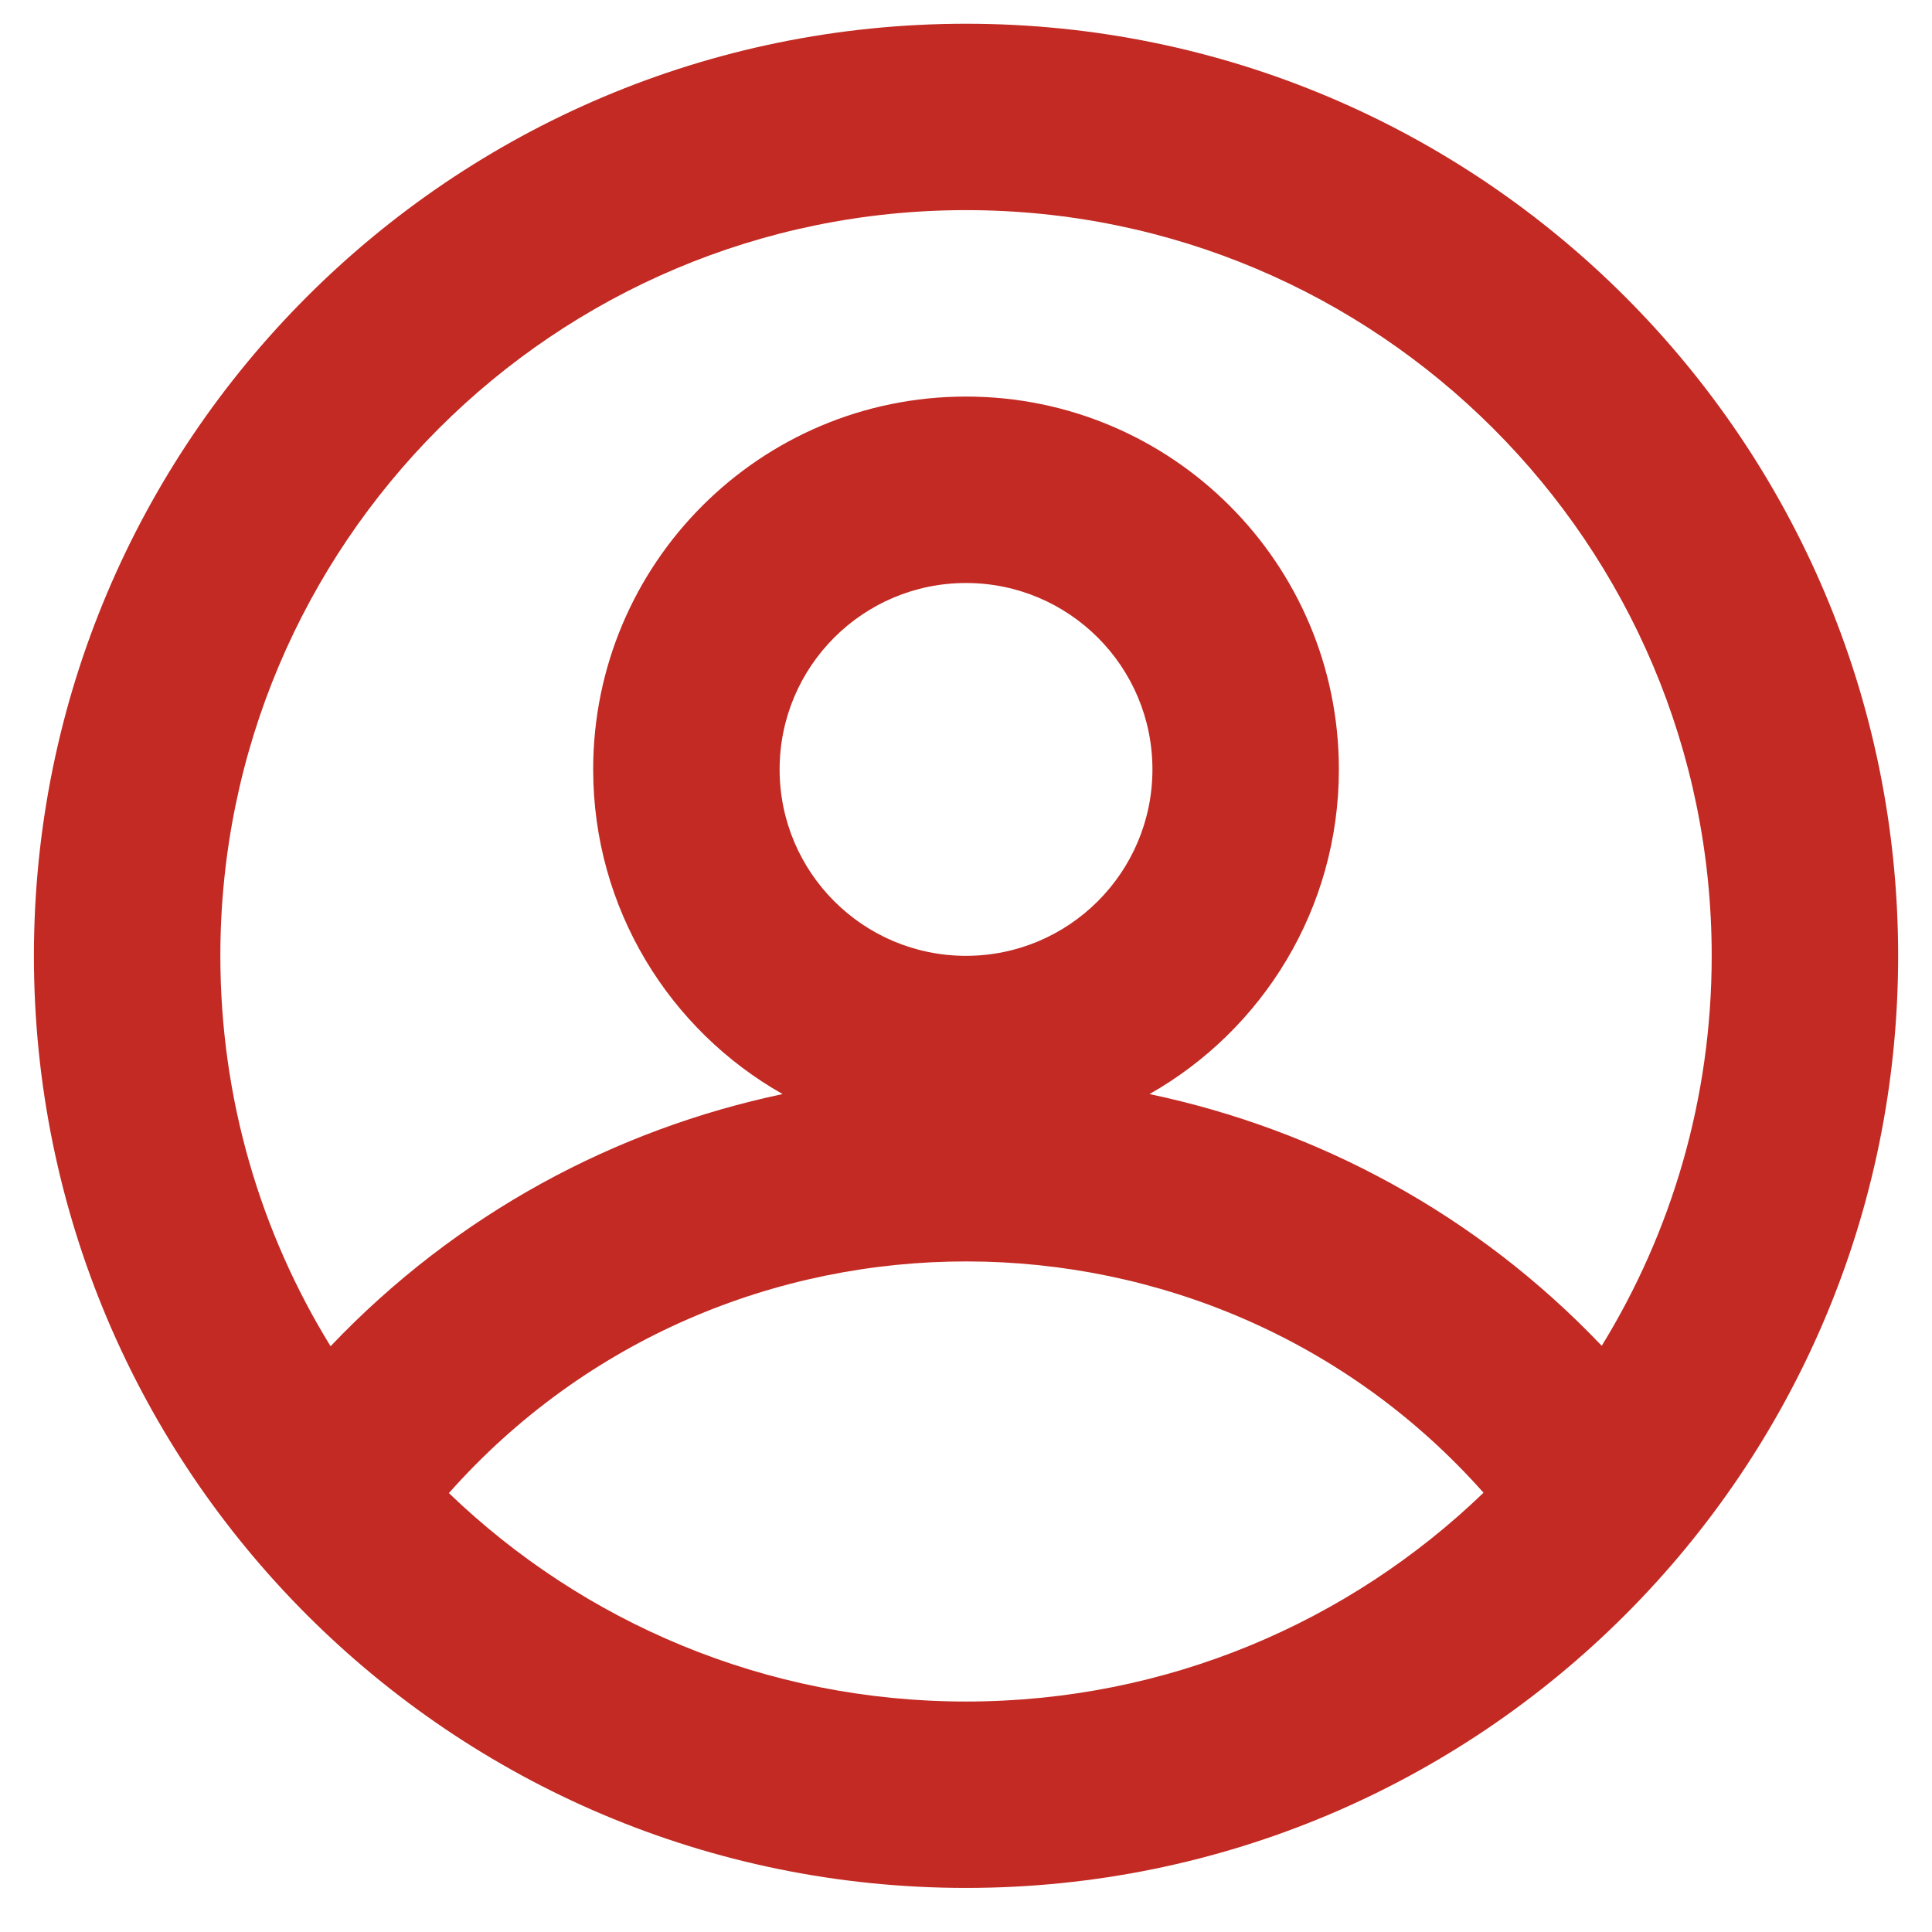
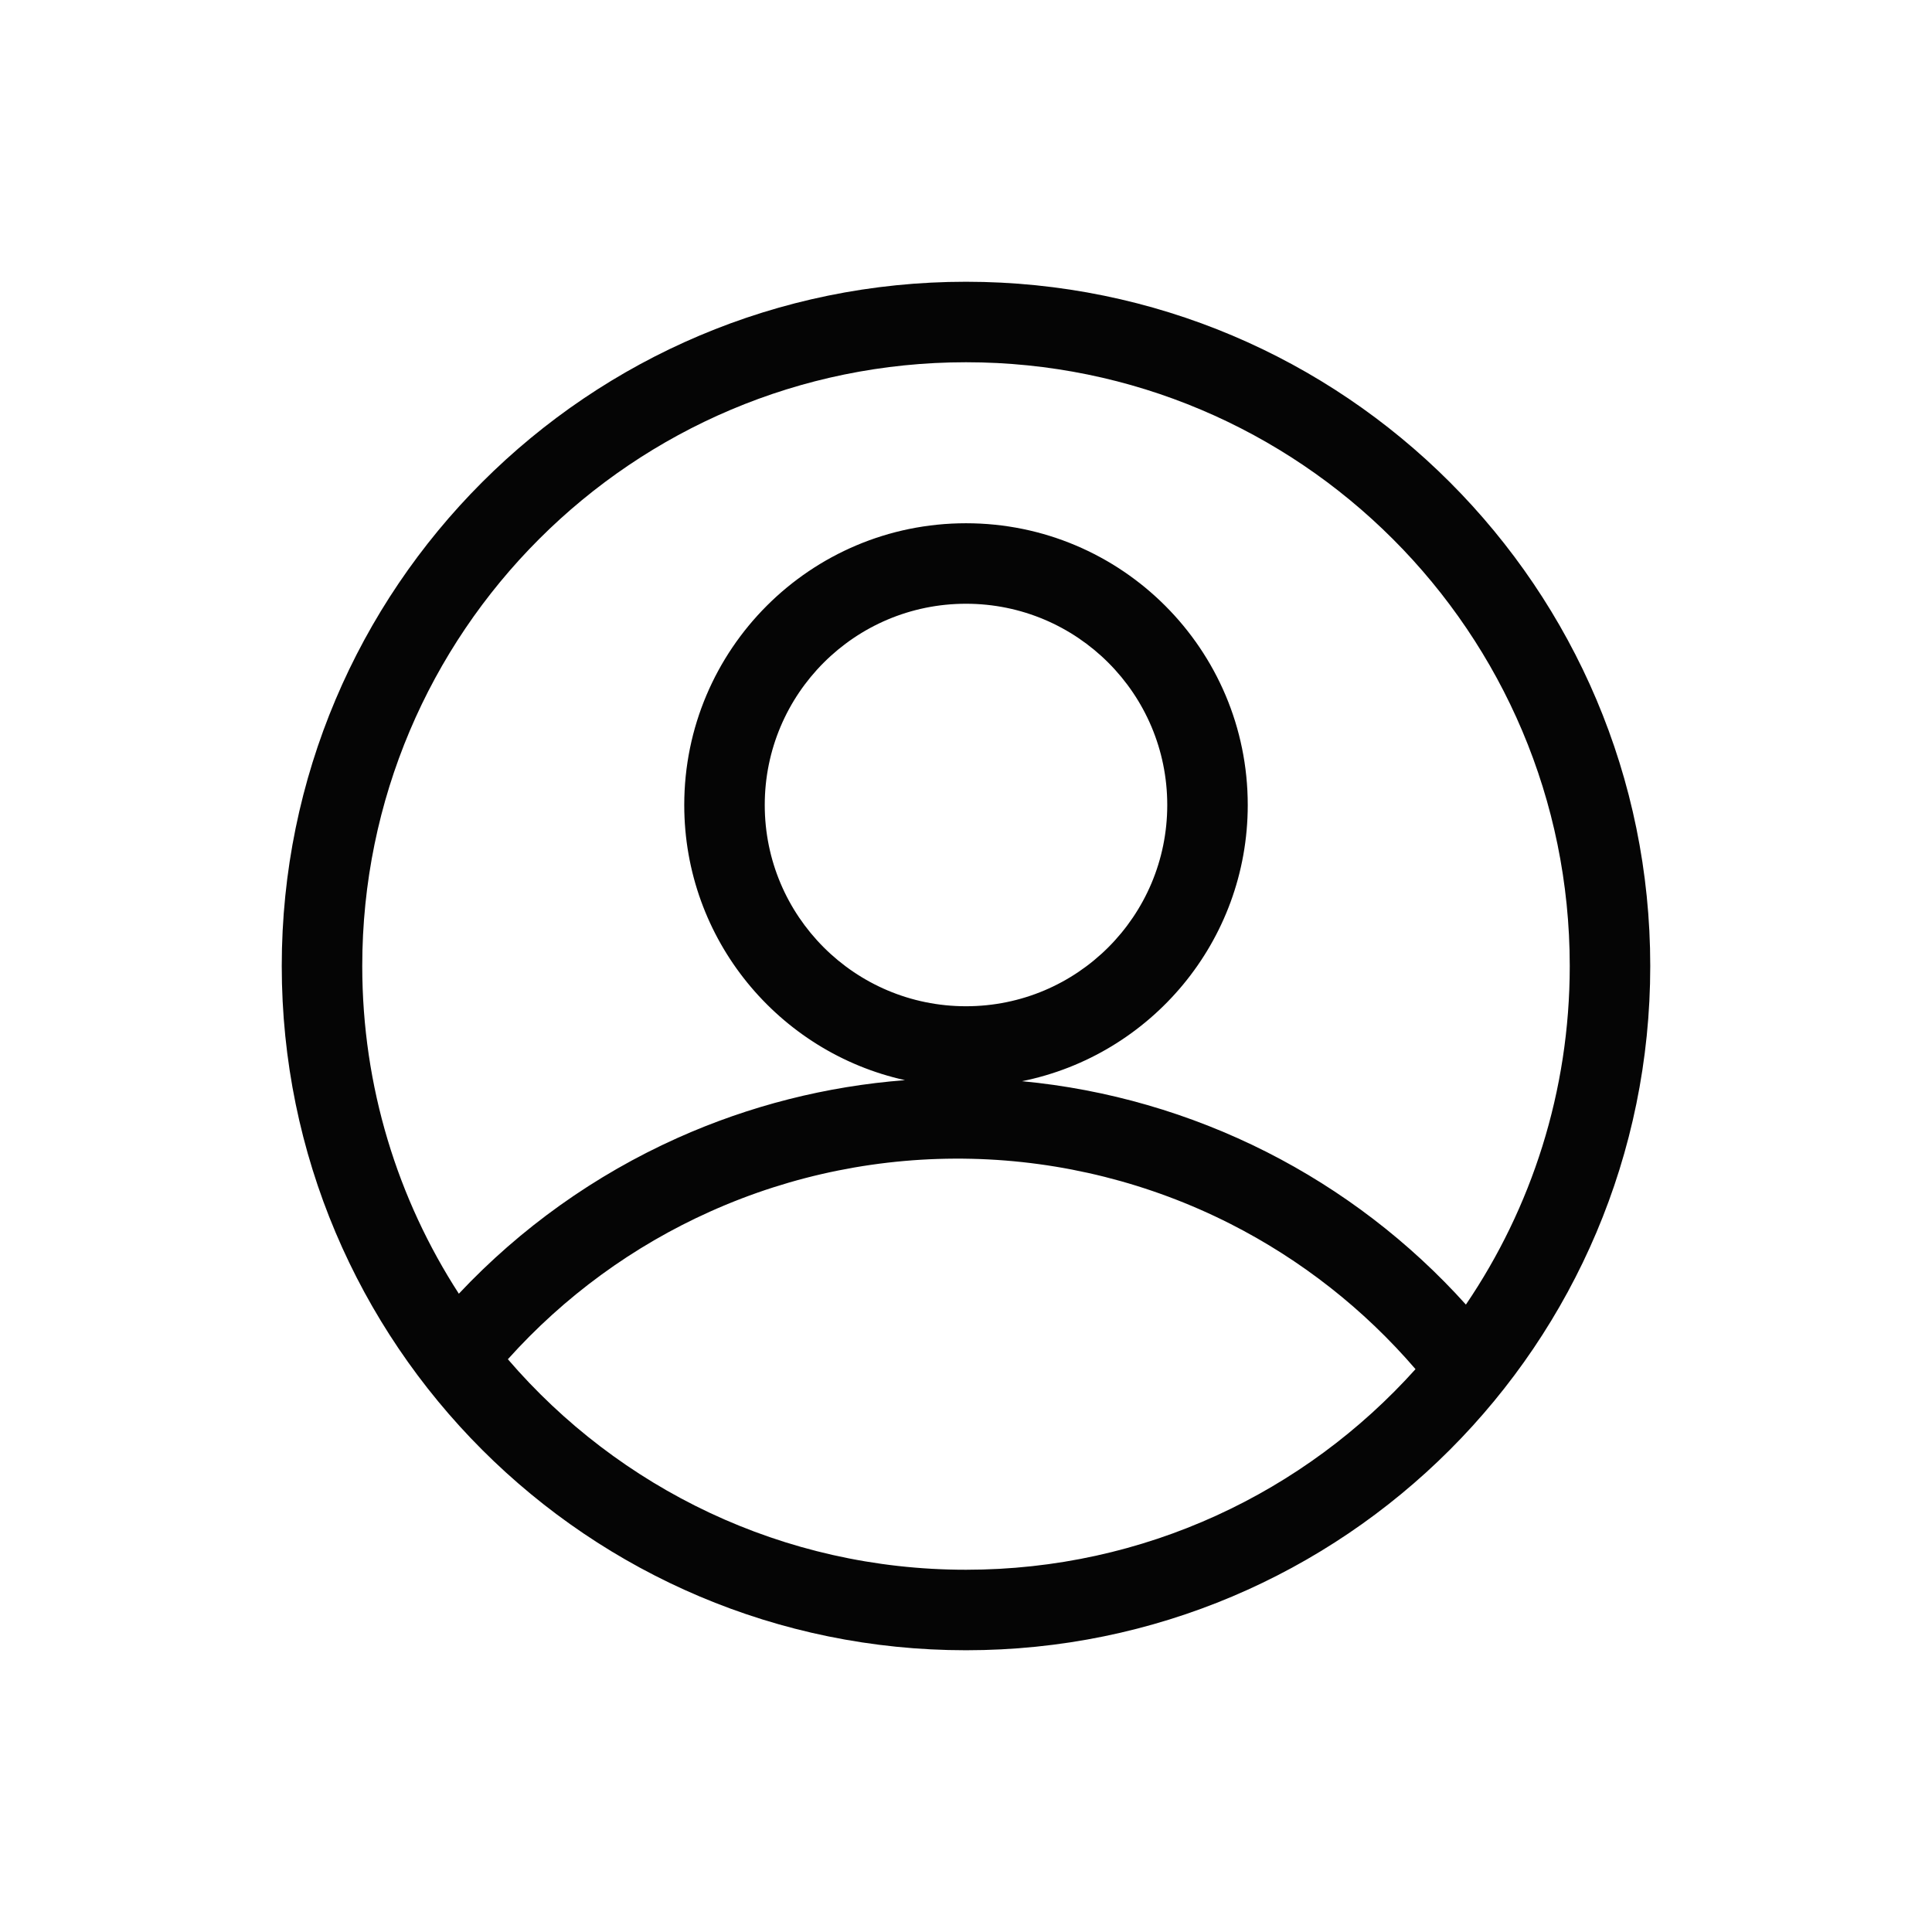
- <svg xmlns="http://www.w3.org/2000/svg" width="38" height="38" viewBox="0 0 38 38" fill="none">
-   <path fill-rule="evenodd" clip-rule="evenodd" d="M19 37.133C29.125 37.133 37.334 28.925 37.334 18.8C37.334 8.675 29.125 0.467 19 0.467C8.875 0.467 0.667 8.675 0.667 18.8C0.667 28.925 8.875 37.133 19 37.133ZM19 33.467C22.953 33.467 26.541 31.903 29.179 29.36C23.816 23.316 14.237 23.27 8.829 29.367C11.466 31.906 15.051 33.467 19 33.467ZM22.609 21.519C25.903 22.212 29.025 23.865 31.504 26.47C32.876 24.238 33.667 21.612 33.667 18.8C33.667 10.7 27.101 4.133 19 4.133C10.9 4.133 4.334 10.7 4.334 18.8C4.334 21.616 5.127 24.246 6.502 26.479C8.99 23.863 12.109 22.212 15.393 21.519C13.168 20.26 11.667 17.872 11.667 15.133C11.667 11.083 14.95 7.8 19 7.8C23.05 7.8 26.334 11.083 26.334 15.133C26.334 17.872 24.833 20.259 22.609 21.519ZM22.667 15.133C22.667 17.158 21.025 18.8 19 18.8C16.975 18.8 15.334 17.158 15.334 15.133C15.334 13.108 16.975 11.467 19 11.467C21.025 11.467 22.667 13.108 22.667 15.133Z" fill="#C22A23" />
+ <svg xmlns="http://www.w3.org/2000/svg" width="24" height="24" viewBox="0 0 24 24" fill="none">
+   <path fill-rule="evenodd" clip-rule="evenodd" d="M3.5 12C3.5 7.306 7.306 3.5 12 3.5C16.694 3.5 20.5 7.306 20.5 12C20.5 16.694 16.694 20.5 12 20.5C7.306 20.5 3.5 16.694 3.5 12ZM12 4.5C7.858 4.5 4.5 7.858 4.5 12C4.5 13.501 4.941 14.898 5.7 16.071C6.467 15.255 7.389 14.597 8.414 14.137C9.31 13.735 10.267 13.493 11.242 13.418C9.674 13.072 8.5 11.673 8.5 10C8.5 8.067 10.067 6.5 12 6.5C13.933 6.5 15.5 8.067 15.5 10C15.5 11.695 14.295 13.108 12.696 13.431C13.753 13.531 14.783 13.829 15.734 14.31C16.671 14.785 17.51 15.428 18.21 16.206C19.024 15.007 19.5 13.559 19.5 12C19.5 7.858 16.142 4.5 12 4.5ZM12 19.5C9.724 19.5 7.685 18.486 6.309 16.885C7.009 16.105 7.865 15.479 8.823 15.05C9.843 14.592 10.952 14.369 12.07 14.395C13.187 14.421 14.285 14.697 15.282 15.202C16.161 15.648 16.943 16.262 17.584 17.008C16.21 18.538 14.218 19.5 12 19.5ZM9.5 10C9.5 8.619 10.619 7.5 12 7.5C13.381 7.5 14.5 8.619 14.5 10C14.5 11.381 13.381 12.5 12 12.5C10.619 12.5 9.5 11.381 9.5 10Z" fill="#050505" />
</svg>
